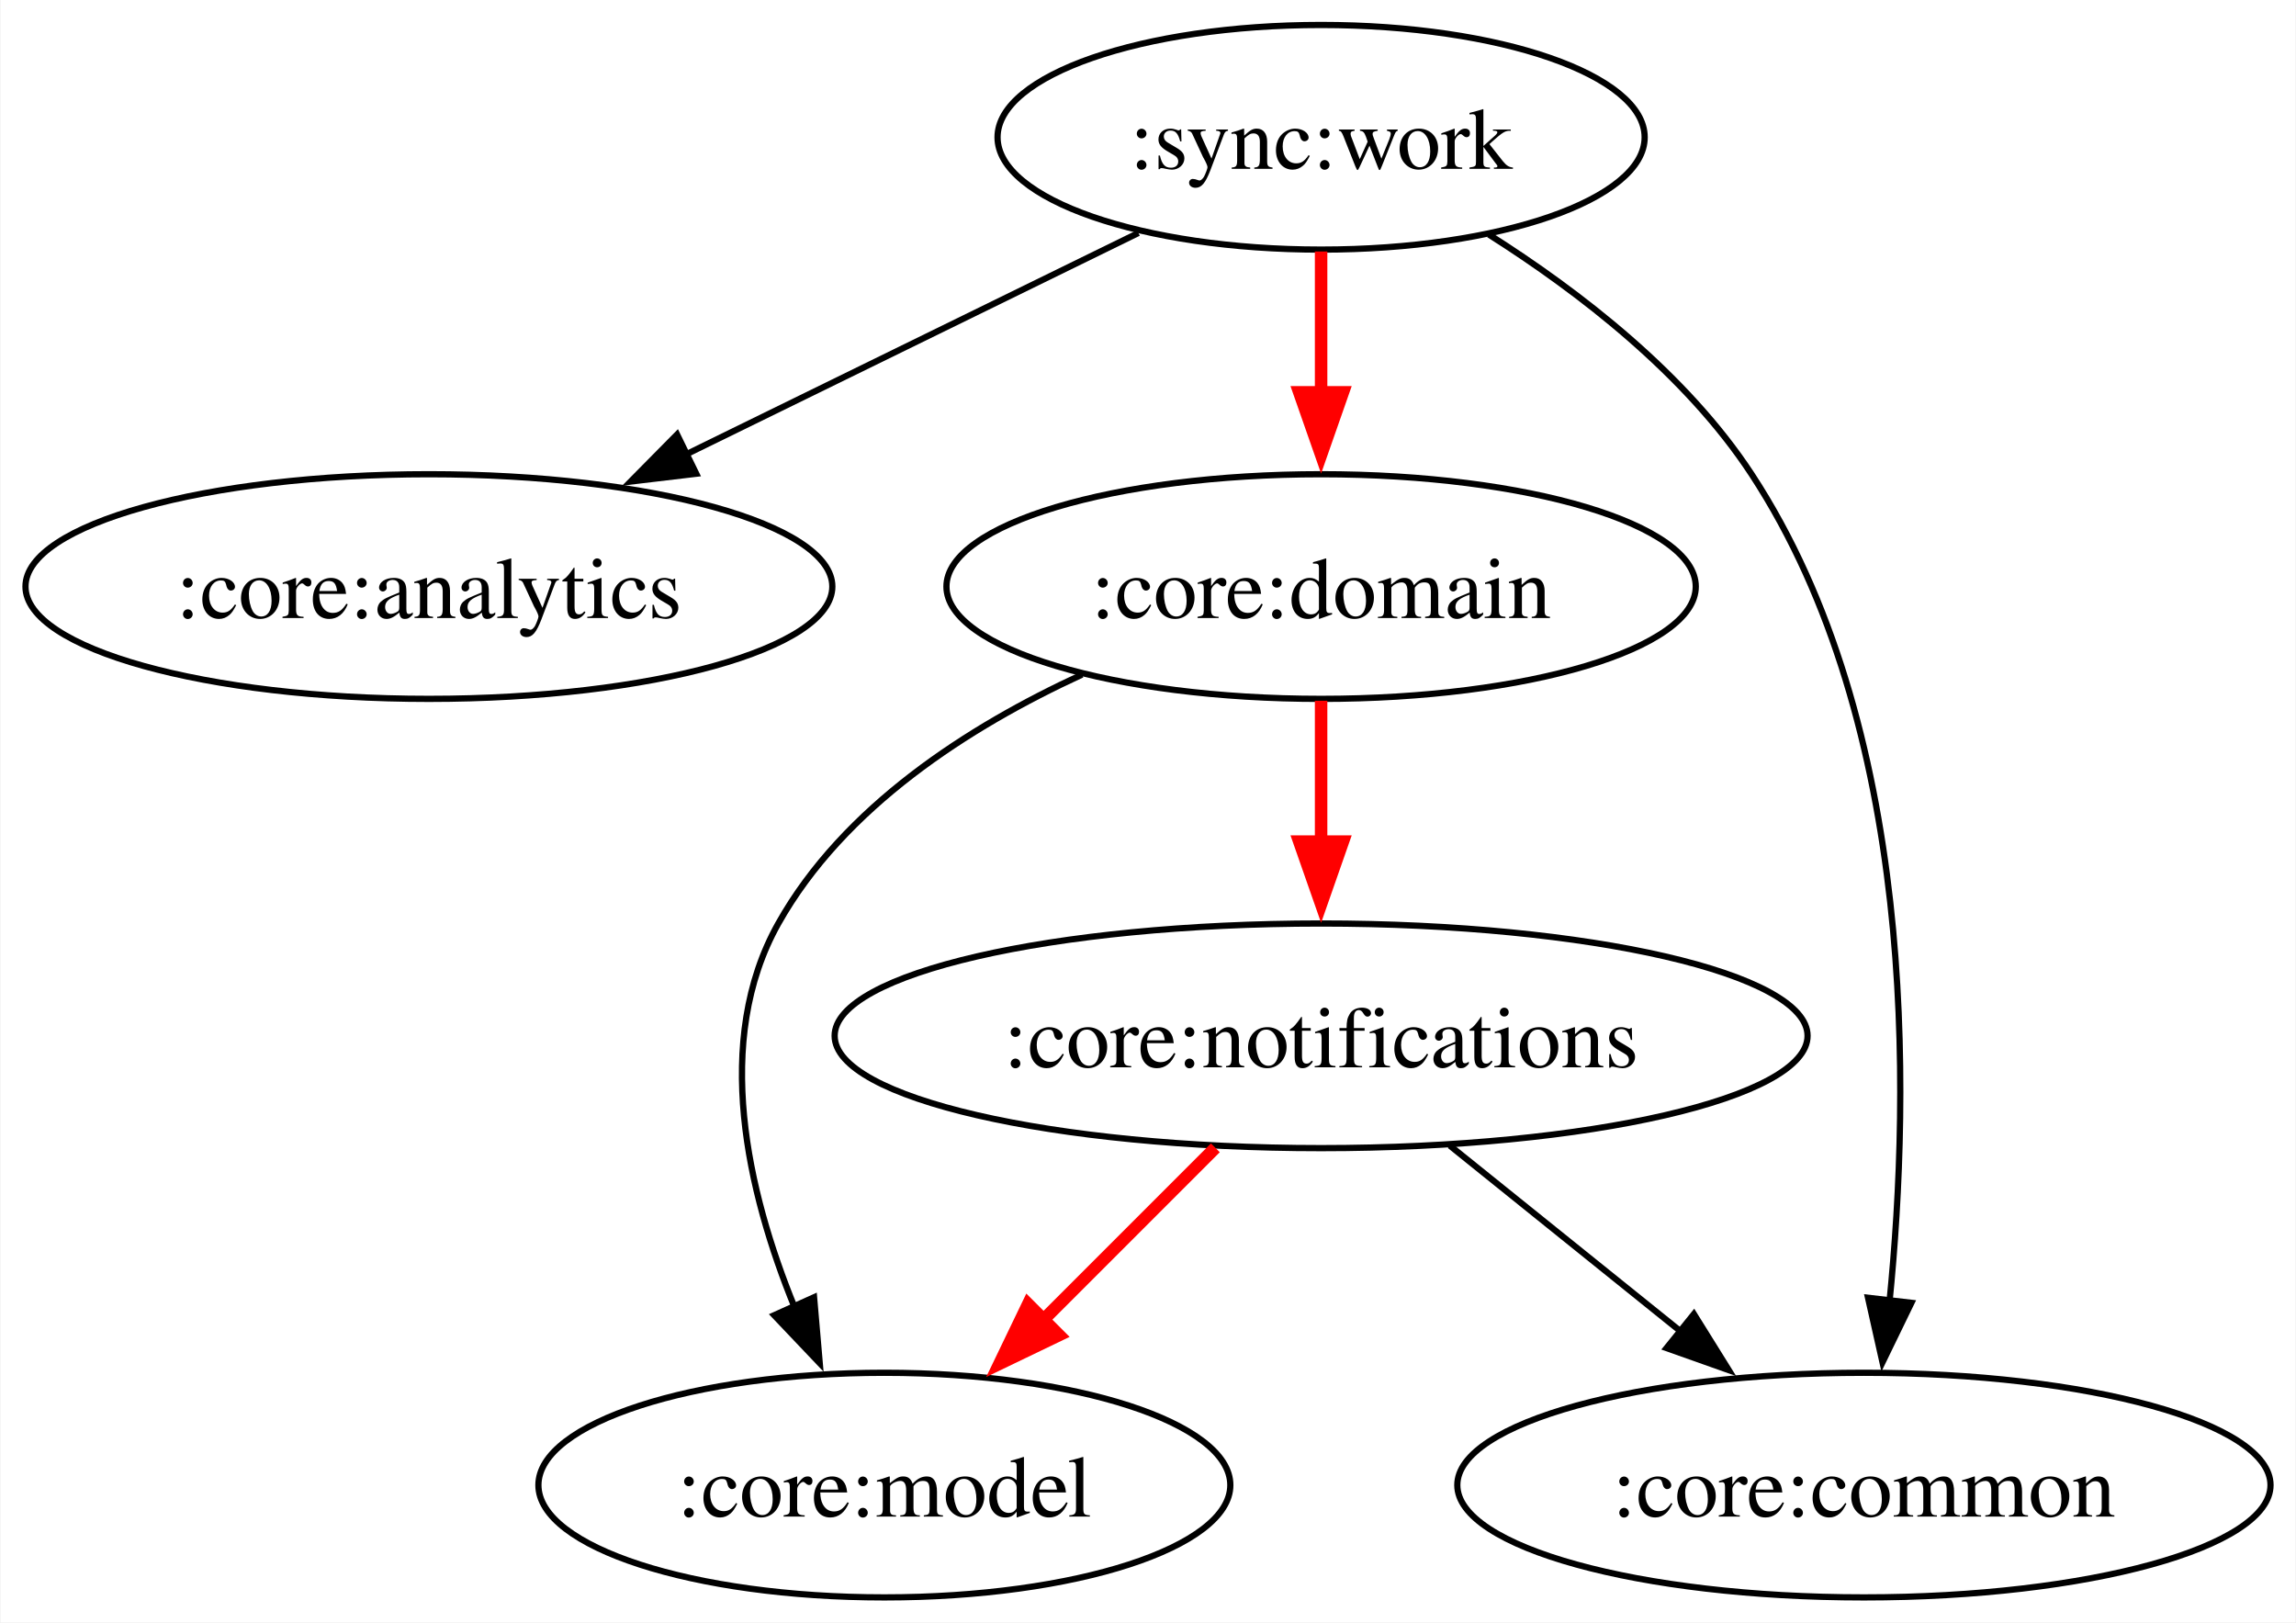
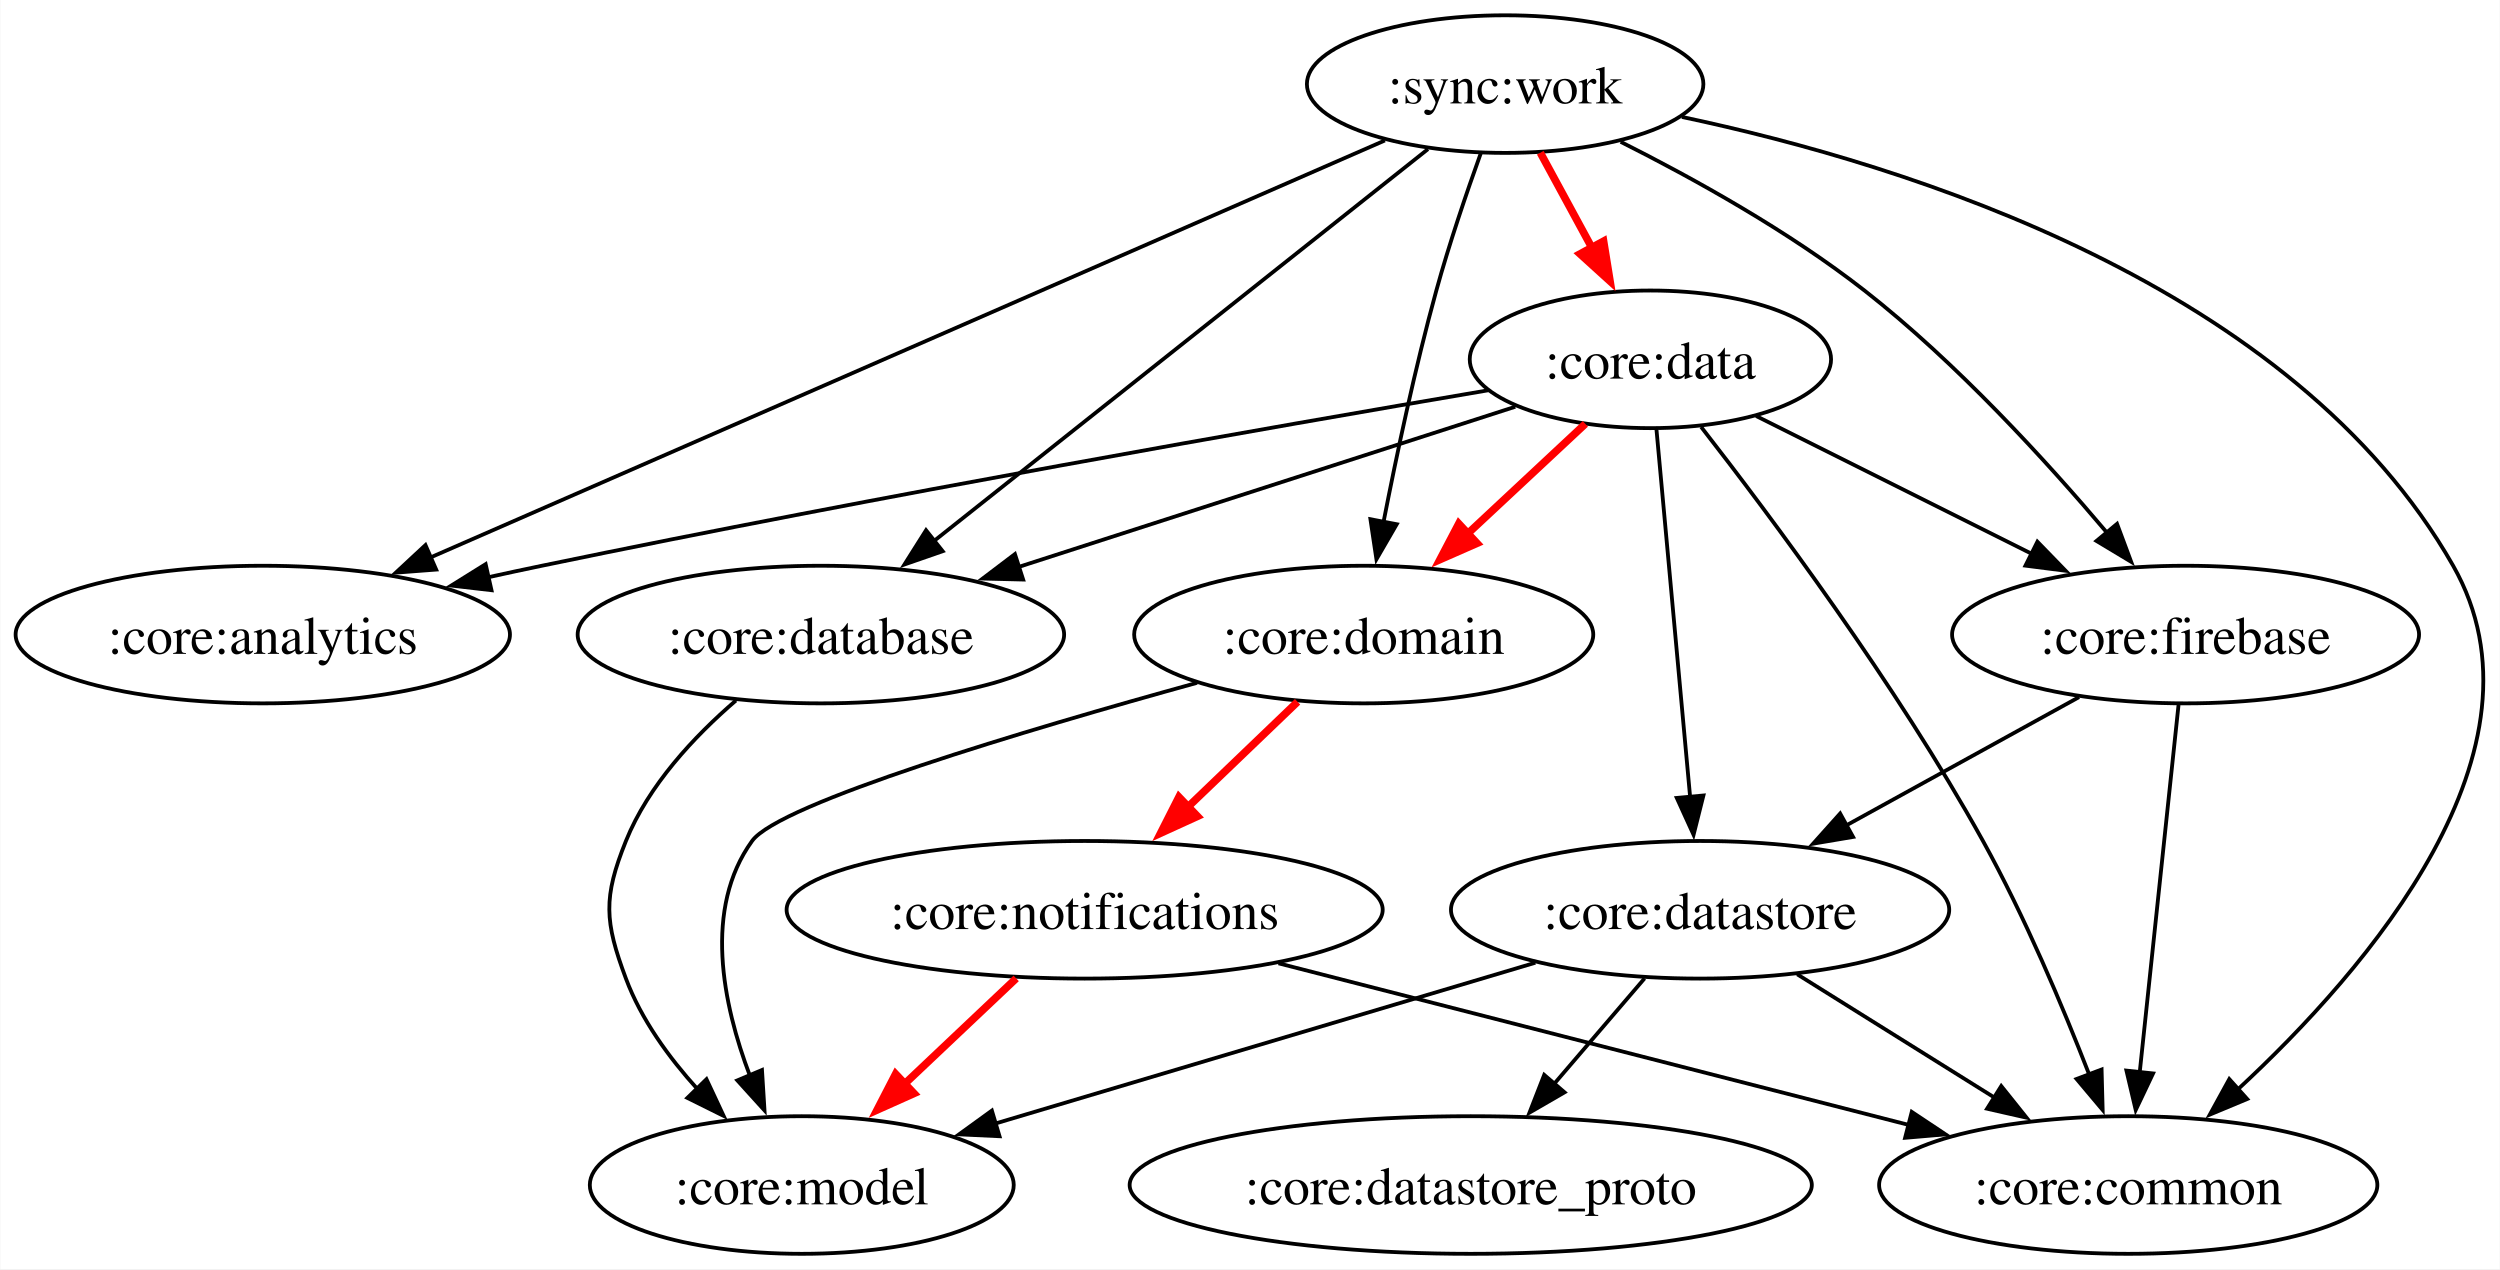
- <svg xmlns="http://www.w3.org/2000/svg" width="368pt" height="260pt" viewBox="0 0 367.83 260">
+ <svg xmlns="http://www.w3.org/2000/svg" width="872" height="332pt" viewBox="0 0 653.83 332">
  <g class="graph">
-     <path fill="#fff" d="M0 260V0h367.83v260H0z" />
-     <g class="node" transform="translate(4 256)">
-       <ellipse cx="207.66" cy="-234" fill="none" stroke="#000" rx="51.86" ry="18" />
-       <text x="207.66" y="-228.95" font-family="Times,serif" font-size="14" text-anchor="middle">:sync:work</text>
+     <path fill="#fff" d="M0 332V0h653.83v332H0z" />
+     <g class="node" transform="translate(4 328)">
+       <ellipse cx="389.66" cy="-306" fill="none" stroke="#000" rx="51.86" ry="18" />
+       <text x="389.66" y="-300.95" font-family="Times,serif" font-size="14" text-anchor="middle">:sync:work</text>
    </g>
-     <g class="node" transform="translate(4 256)">
+     <g class="node" transform="translate(4 328)">
      <ellipse cx="64.66" cy="-162" fill="none" stroke="#000" rx="64.66" ry="18" />
      <text x="64.66" y="-156.95" font-family="Times,serif" font-size="14" text-anchor="middle">:core:analytics</text>
    </g>
    <g stroke="#000" class="edge">
-       <path fill="none" d="M182.38 37.33c-20.91 10.24-49.31 24.14-72.5 35.49" />
-       <path d="m111.51 75.92-10.52 1.25 7.45-7.54 3.07 6.29z" />
+       <path fill="none" d="M362.2 36.74c-58.37 25.51-183.52 80.19-249.99 109.23" />
+       <path d="m114.02 149-10.56.8 7.76-7.21 2.8 6.41z" />
    </g>
-     <g class="node" transform="translate(4 256)">
-       <ellipse cx="207.66" cy="-162" fill="none" stroke="#000" rx="60.05" ry="18" />
-       <text x="207.66" y="-156.95" font-family="Times,serif" font-size="14" text-anchor="middle">:core:domain</text>
+     <g class="node" transform="translate(4 328)">
+       <ellipse cx="352.66" cy="-162" fill="none" stroke="#000" rx="60.05" ry="18" />
+       <text x="352.66" y="-156.95" font-family="Times,serif" font-size="14" text-anchor="middle">:core:domain</text>
+     </g>
+     <g stroke="#000" class="edge">
+       <path fill="none" d="M387.31 40.03c-3.71 10.31-8.3 23.79-11.65 35.97-5.53 20.05-10.39 43.01-13.82 60.59" />
+       <path d="m365.3 137.14-5.31 9.17-1.57-10.48 6.88 1.31z" />
+     </g>
+     <g class="node" transform="translate(4 328)">
+       <ellipse cx="567.66" cy="-162" fill="none" stroke="#000" rx="61.08" ry="18" />
+       <text x="567.66" y="-156.95" font-family="Times,serif" font-size="14" text-anchor="middle">:core:firebase</text>
+     </g>
+     <g stroke="#000" class="edge">
+       <path fill="none" d="M423.88 37.1c19.18 9.64 44.01 23.43 63.78 38.9 24.01 18.79 47.5 44.48 63.51 63.43" />
+       <path d="m553.73 137.04 3.7 9.93-9.08-5.46 5.38-4.47z" />
+     </g>
+     <g class="node" transform="translate(4 328)">
+       <ellipse cx="210.66" cy="-162" fill="none" stroke="#000" rx="63.63" ry="18" />
+       <text x="210.66" y="-156.95" font-family="Times,serif" font-size="14" text-anchor="middle">:core:database</text>
+     </g>
+     <g stroke="#000" class="edge">
+       <path fill="none" d="M373.47 39.01c-31.61 25.08-92.93 73.73-129.44 102.69" />
+       <path d="m246.52 144.19-10.01 3.48 5.66-8.96 4.35 5.48z" />
+     </g>
+     <g class="node" transform="translate(4 328)">
+       <ellipse cx="552.66" cy="-18" fill="none" stroke="#000" rx="65.17" ry="18" />
+       <text x="552.66" y="-12.95" font-family="Times,serif" font-size="14" text-anchor="middle">:core:common</text>
+     </g>
+     <g stroke="#000" class="edge">
+       <path fill="none" d="M439.9 30.59C499.38 43.17 599.95 74.65 641.66 148c27.29 48-22.25 105.46-56.47 137.12" />
+       <path d="m587.78 287.5-9.78 4.08 5.1-9.29 4.68 5.21z" />
+     </g>
+     <g class="node" transform="translate(4 328)">
+       <ellipse cx="427.66" cy="-234" fill="none" stroke="#000" rx="47.26" ry="18" />
+       <text x="427.66" y="-228.95" font-family="Times,serif" font-size="14" text-anchor="middle">:core:data</text>
    </g>
    <g stroke="red" stroke-width="2" class="edge">
-       <path fill="none" d="M211.66 40.3v24.16" />
-       <path fill="red" d="m215.16 62.87-3.5 10-3.5-10h7z" />
+       <path fill="none" d="M402.86 39.95c4.29 7.91 9.51 17.51 14.31 26.36" />
+       <path fill="red" d="m419.41 63.09 1.69 10.46-7.85-7.12 6.16-3.34z" />
    </g>
-     <g class="node" transform="translate(4 256)">
-       <ellipse cx="294.66" cy="-18" fill="none" stroke="#000" rx="65.17" ry="18" />
-       <text x="294.66" y="-12.95" font-family="Times,serif" font-size="14" text-anchor="middle">:core:common</text>
+     <g class="node" transform="translate(4 328)">
+       <ellipse cx="205.66" cy="-18" fill="none" stroke="#000" rx="55.45" ry="18" />
+       <text x="205.66" y="-12.95" font-family="Times,serif" font-size="14" text-anchor="middle">:core:model</text>
    </g>
    <g stroke="#000" class="edge">
-       <path fill="none" d="M238.55 37.59c14.53 9.2 31.59 22.37 42.11 38.41 26.35 40.19 25.54 98.44 22.09 132.75" />
-       <path d="m306.27 208.79-4.63 9.53-2.32-10.34 6.95.81z" />
+       <path fill="none" d="M313.06 178.62c-44.91 12.41-109.33 31.59-116.4 41.38-12.76 17.67-7.74 42.54-.54 61.49" />
+       <path d="m199.25 279.91.66 10.57-7.11-7.85 6.45-2.72z" />
    </g>
-     <g class="node" transform="translate(4 256)">
-       <ellipse cx="137.66" cy="-18" fill="none" stroke="#000" rx="55.45" ry="18" />
-       <text x="137.66" y="-12.95" font-family="Times,serif" font-size="14" text-anchor="middle">:core:model</text>
+     <g class="node" transform="translate(4 328)">
+       <ellipse cx="279.66" cy="-90" fill="none" stroke="#000" rx="77.97" ry="18" />
+       <text x="279.66" y="-84.95" font-family="Times,serif" font-size="14" text-anchor="middle">:core:notifications</text>
+     </g>
+     <g stroke="red" stroke-width="2" class="edge">
+       <path fill="none" d="M339.36 183.59c-8.87 8.5-19.86 19.04-29.72 28.5" />
+       <path fill="red" d="m313.17 213.55-9.64 4.4 4.79-9.45 4.85 5.05z" />
    </g>
    <g stroke="#000" class="edge">
-       <path fill="none" d="M173.34 108.11c-18.19 8.37-38.2 21.23-48.68 39.89-10.58 18.83-4.92 43.06 2.6 61.48" />
-       <path d="m130.39 207.9.91 10.56-7.3-7.68 6.39-2.88z" />
+       <path fill="none" d="M569.82 184.41c-2.53 23.98-7.13 67.45-10.16 96.17" />
+       <path d="m563.16 280.81-4.54 9.57-2.43-10.31 6.97.74z" />
    </g>
-     <g class="node" transform="translate(4 256)">
-       <ellipse cx="207.66" cy="-90" fill="none" stroke="#000" rx="77.97" ry="18" />
-       <text x="207.66" y="-84.95" font-family="Times,serif" font-size="14" text-anchor="middle">:core:notifications</text>
+     <g class="node" transform="translate(4 328)">
+       <ellipse cx="440.66" cy="-90" fill="none" stroke="#000" rx="65.17" ry="18" />
+       <text x="440.66" y="-84.95" font-family="Times,serif" font-size="14" text-anchor="middle">:core:datastore</text>
+     </g>
+     <g stroke="#000" class="edge">
+       <path fill="none" d="M543.79 182.36c-17.91 9.87-41.41 22.82-61.03 33.64" />
+       <path d="m484.68 218.94-10.45 1.76 7.07-7.89 3.38 6.13z" />
+     </g>
+     <g stroke="#000" class="edge">
+       <path fill="none" d="M192.42 183.26c-10.89 9.37-22.89 22.17-28.76 36.74-5.98 14.84-5.6 21.01 0 36 3.98 10.67 11.2 20.62 18.75 28.95" />
+       <path d="m184.73 282.32 4.49 9.6-9.49-4.71 5-4.89z" />
+     </g>
+     <g stroke="#000" class="edge">
+       <path fill="none" d="M389.27 102.09c-56.6 9.62-159.92 27.7-247.61 45.91-4.59.95-9.33 1.97-14.09 3.02" />
+       <path d="m128.49 154.4-10.52-1.22 8.99-5.6 1.53 6.82z" />
    </g>
    <g stroke="red" stroke-width="2" class="edge">
-       <path fill="none" d="M211.66 112.3v24.16" />
-       <path fill="red" d="m215.16 134.87-3.5 10-3.5-10h7z" />
+       <path fill="none" d="M414.64 110.88c-9.48 8.85-21.48 20.05-32.1 29.96" />
+       <path fill="red" d="m386.3 142.12-9.69 4.26 4.92-9.38 4.77 5.12z" />
    </g>
    <g stroke="#000" class="edge">
-       <path fill="none" d="M232.28 183.59c11.05 8.89 24.85 20 37.01 29.78" />
-       <path d="m271.41 210.59 5.6 8.99-9.99-3.54 4.39-5.45z" />
+       <path fill="none" d="M459.32 108.83c20.59 10.3 49.02 24.51 72.12 36.06" />
+       <path d="m532.9 141.71 7.38 7.6-10.51-1.34 3.13-6.26z" />
+     </g>
+     <g stroke="#000" class="edge">
+       <path fill="none" d="M396.31 106.4c-35.24 11.37-89.74 28.95-129.86 41.89" />
+       <path d="m267.57 151.61-10.59-.26 8.44-6.4 2.15 6.66z" />
+     </g>
+     <g stroke="#000" class="edge">
+       <path fill="none" d="M444.92 111.67c18.15 23.31 51.06 67.39 73.74 108.33 10.93 19.75 20.86 43.28 27.82 61.18" />
+       <path d="m549.69 279.78.28 10.59-6.82-8.11 6.54-2.48z" />
+     </g>
+     <g stroke="#000" class="edge">
+       <path fill="none" d="M433.25 112.41c2.2 23.98 6.18 67.45 8.81 96.17" />
+       <path d="m445.53 208.1-2.58 10.28-4.39-9.64 6.97-.64z" />
+     </g>
+     <g stroke="#000" class="edge">
+       <path fill="none" d="M334.37 252c46.78 12 116.16 29.79 164.94 42.3" />
+       <path d="m500.03 290.87 8.82 5.87-10.56.91 1.74-6.78z" />
    </g>
    <g stroke="red" stroke-width="2" class="edge">
-       <path fill="none" d="m194.71 183.95-28.78 28.78" />
-       <path fill="red" d="m169.65 213.96-9.54 4.59 4.59-9.54 4.95 4.95z" />
+       <path fill="none" d="M265.75 255.95c-9.16 8.66-20.47 19.35-30.52 28.86" />
+       <path fill="red" d="m239.02 286.04-9.67 4.33 4.86-9.41 4.81 5.08z" />
+     </g>
+     <g stroke="#000" class="edge">
+       <path fill="none" d="M470.07 254.88c15.33 9.58 35.05 21.91 51.81 32.38" />
+       <path d="m523.44 284.11 6.62 8.27-10.33-2.34 3.71-5.93z" />
+     </g>
+     <g stroke="#000" class="edge">
+       <path fill="none" d="M401.56 251.84c-39.9 11.88-99.24 29.56-141.35 42.1" />
+       <path d="m261.39 297.24-10.58-.5 8.58-6.21 2 6.71z" />
+     </g>
+     <g class="node" transform="translate(4 328)">
+       <ellipse cx="380.66" cy="-18" fill="none" stroke="#000" rx="89.23" ry="18" />
+       <text x="380.66" y="-12.95" font-family="Times,serif" font-size="14" text-anchor="middle">:core:datastore_proto</text>
+     </g>
+     <g stroke="#000" class="edge">
+       <path fill="none" d="M430.13 255.95c-7.14 8.34-15.91 18.56-23.83 27.8" />
+       <path d="m409.2 285.75-9.17 5.31 3.85-9.87 5.32 4.56z" />
    </g>
  </g>
</svg>
